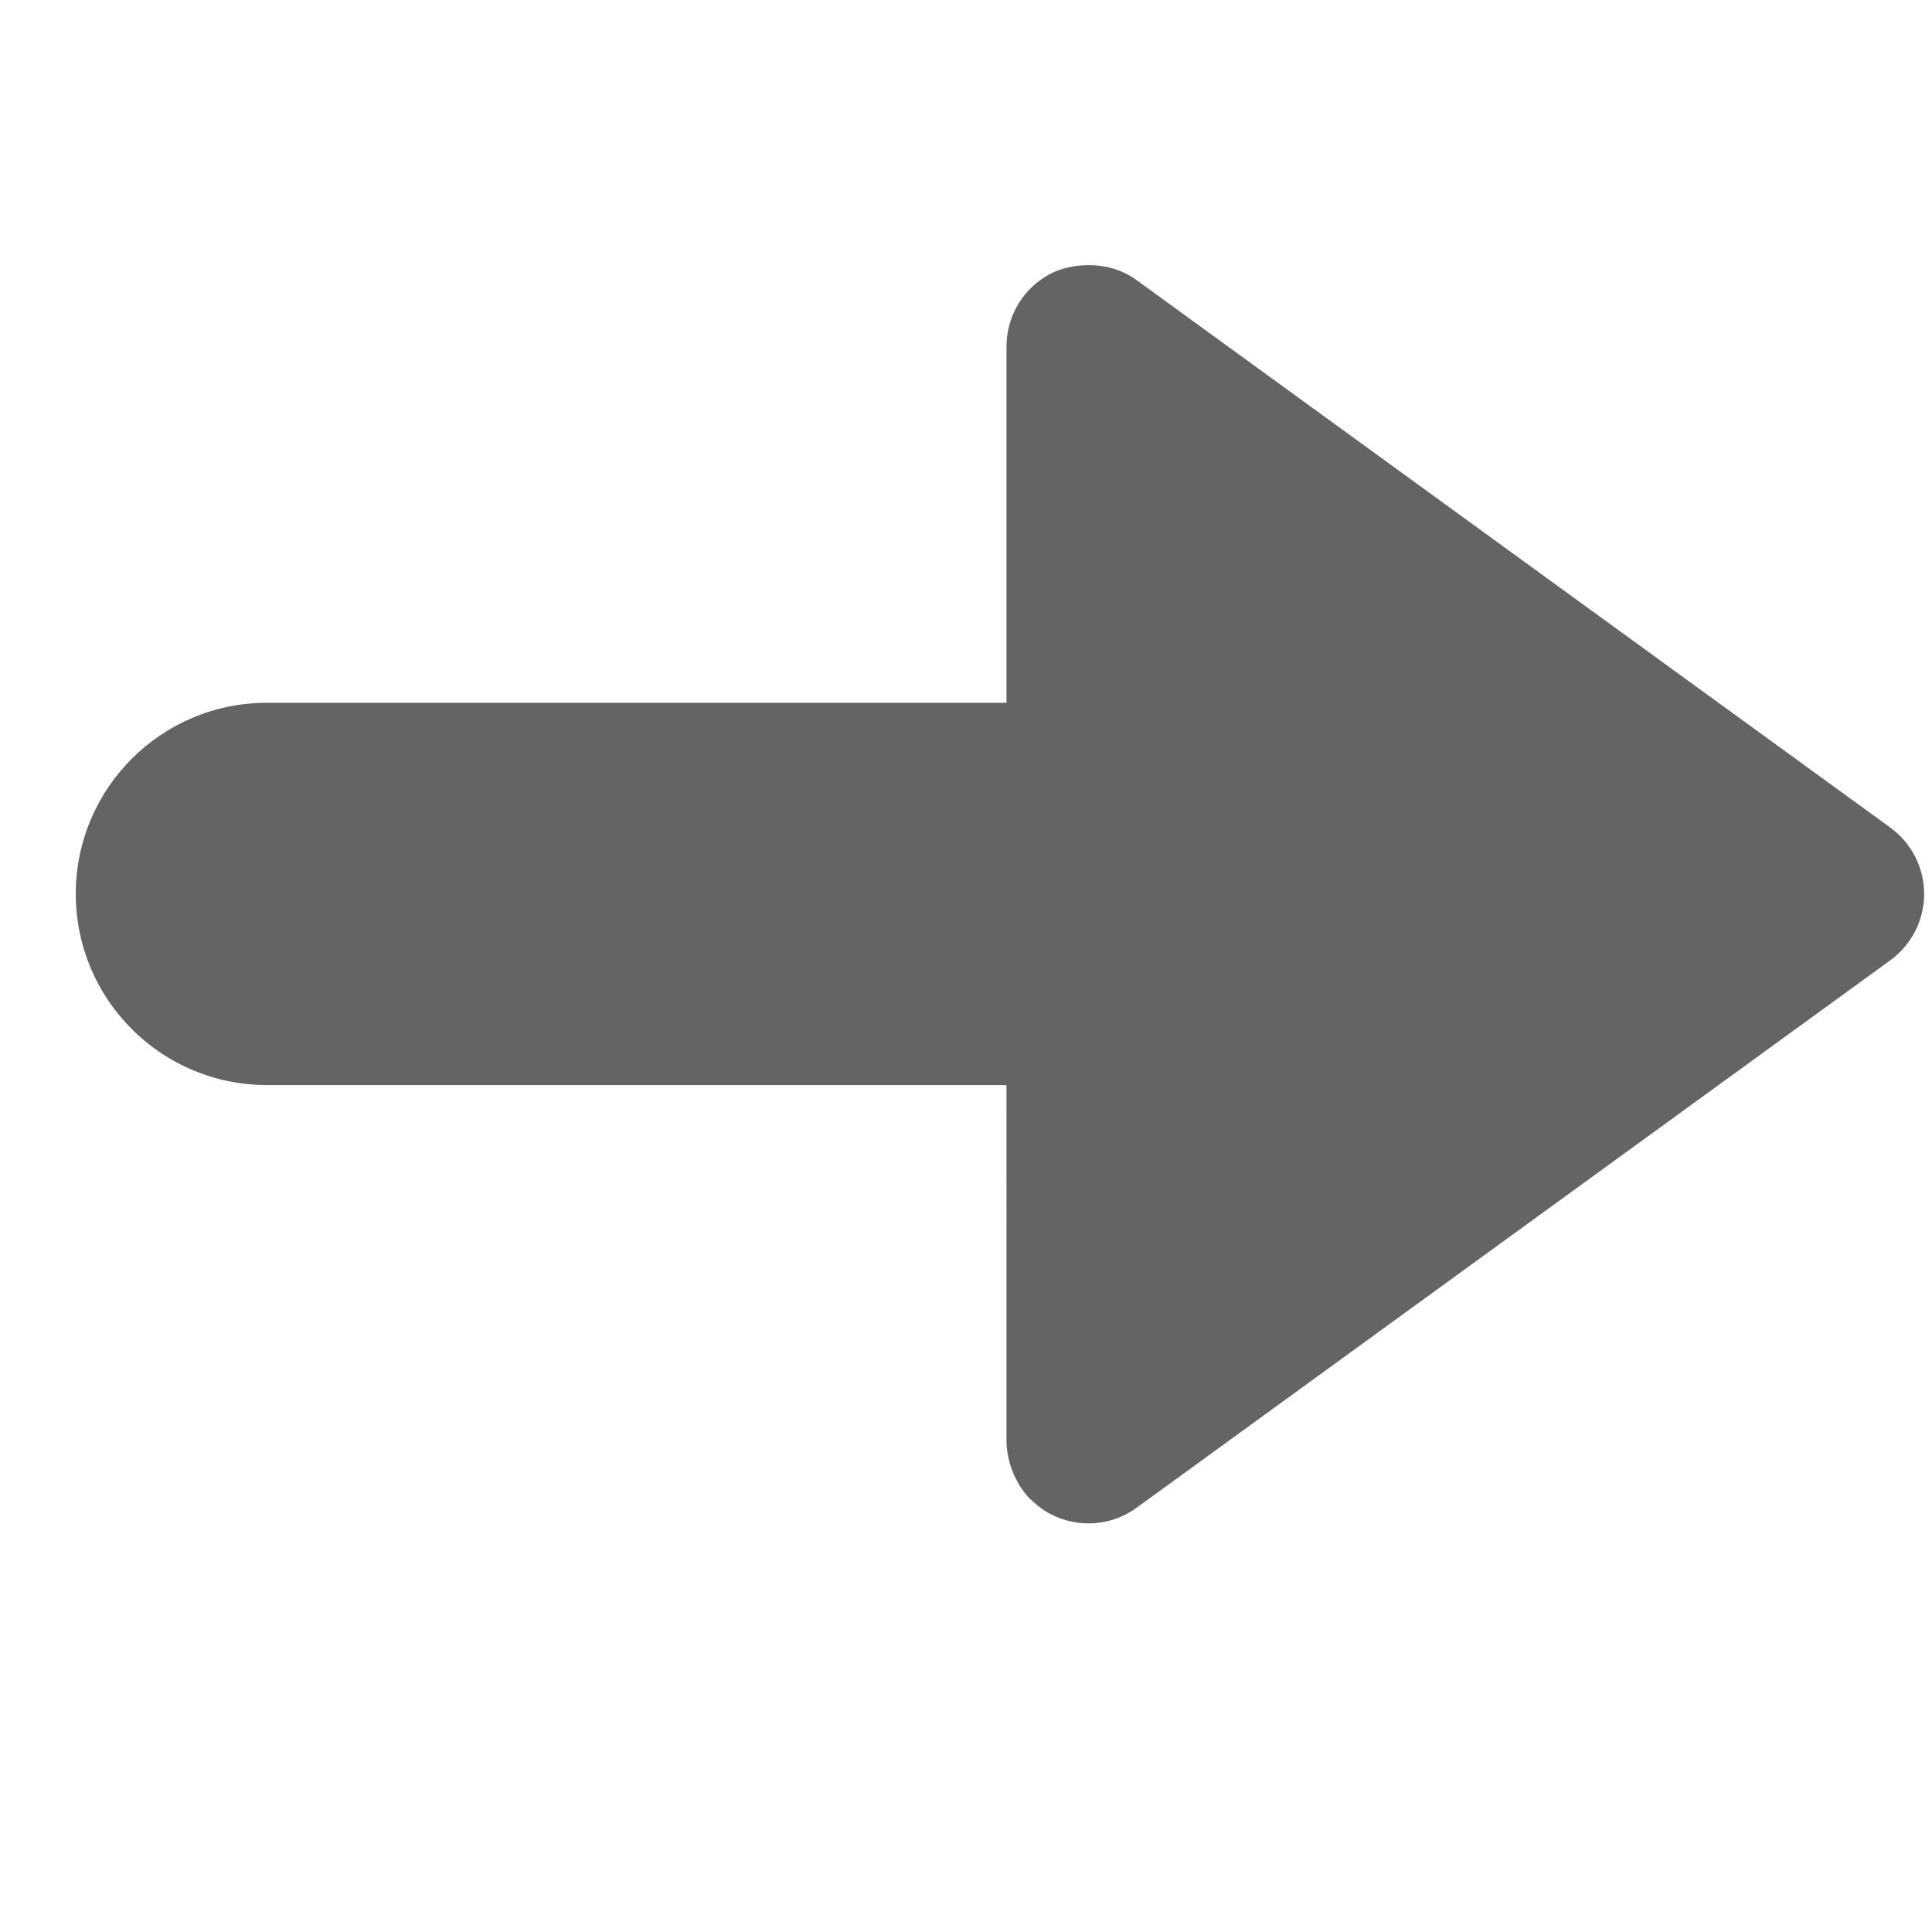
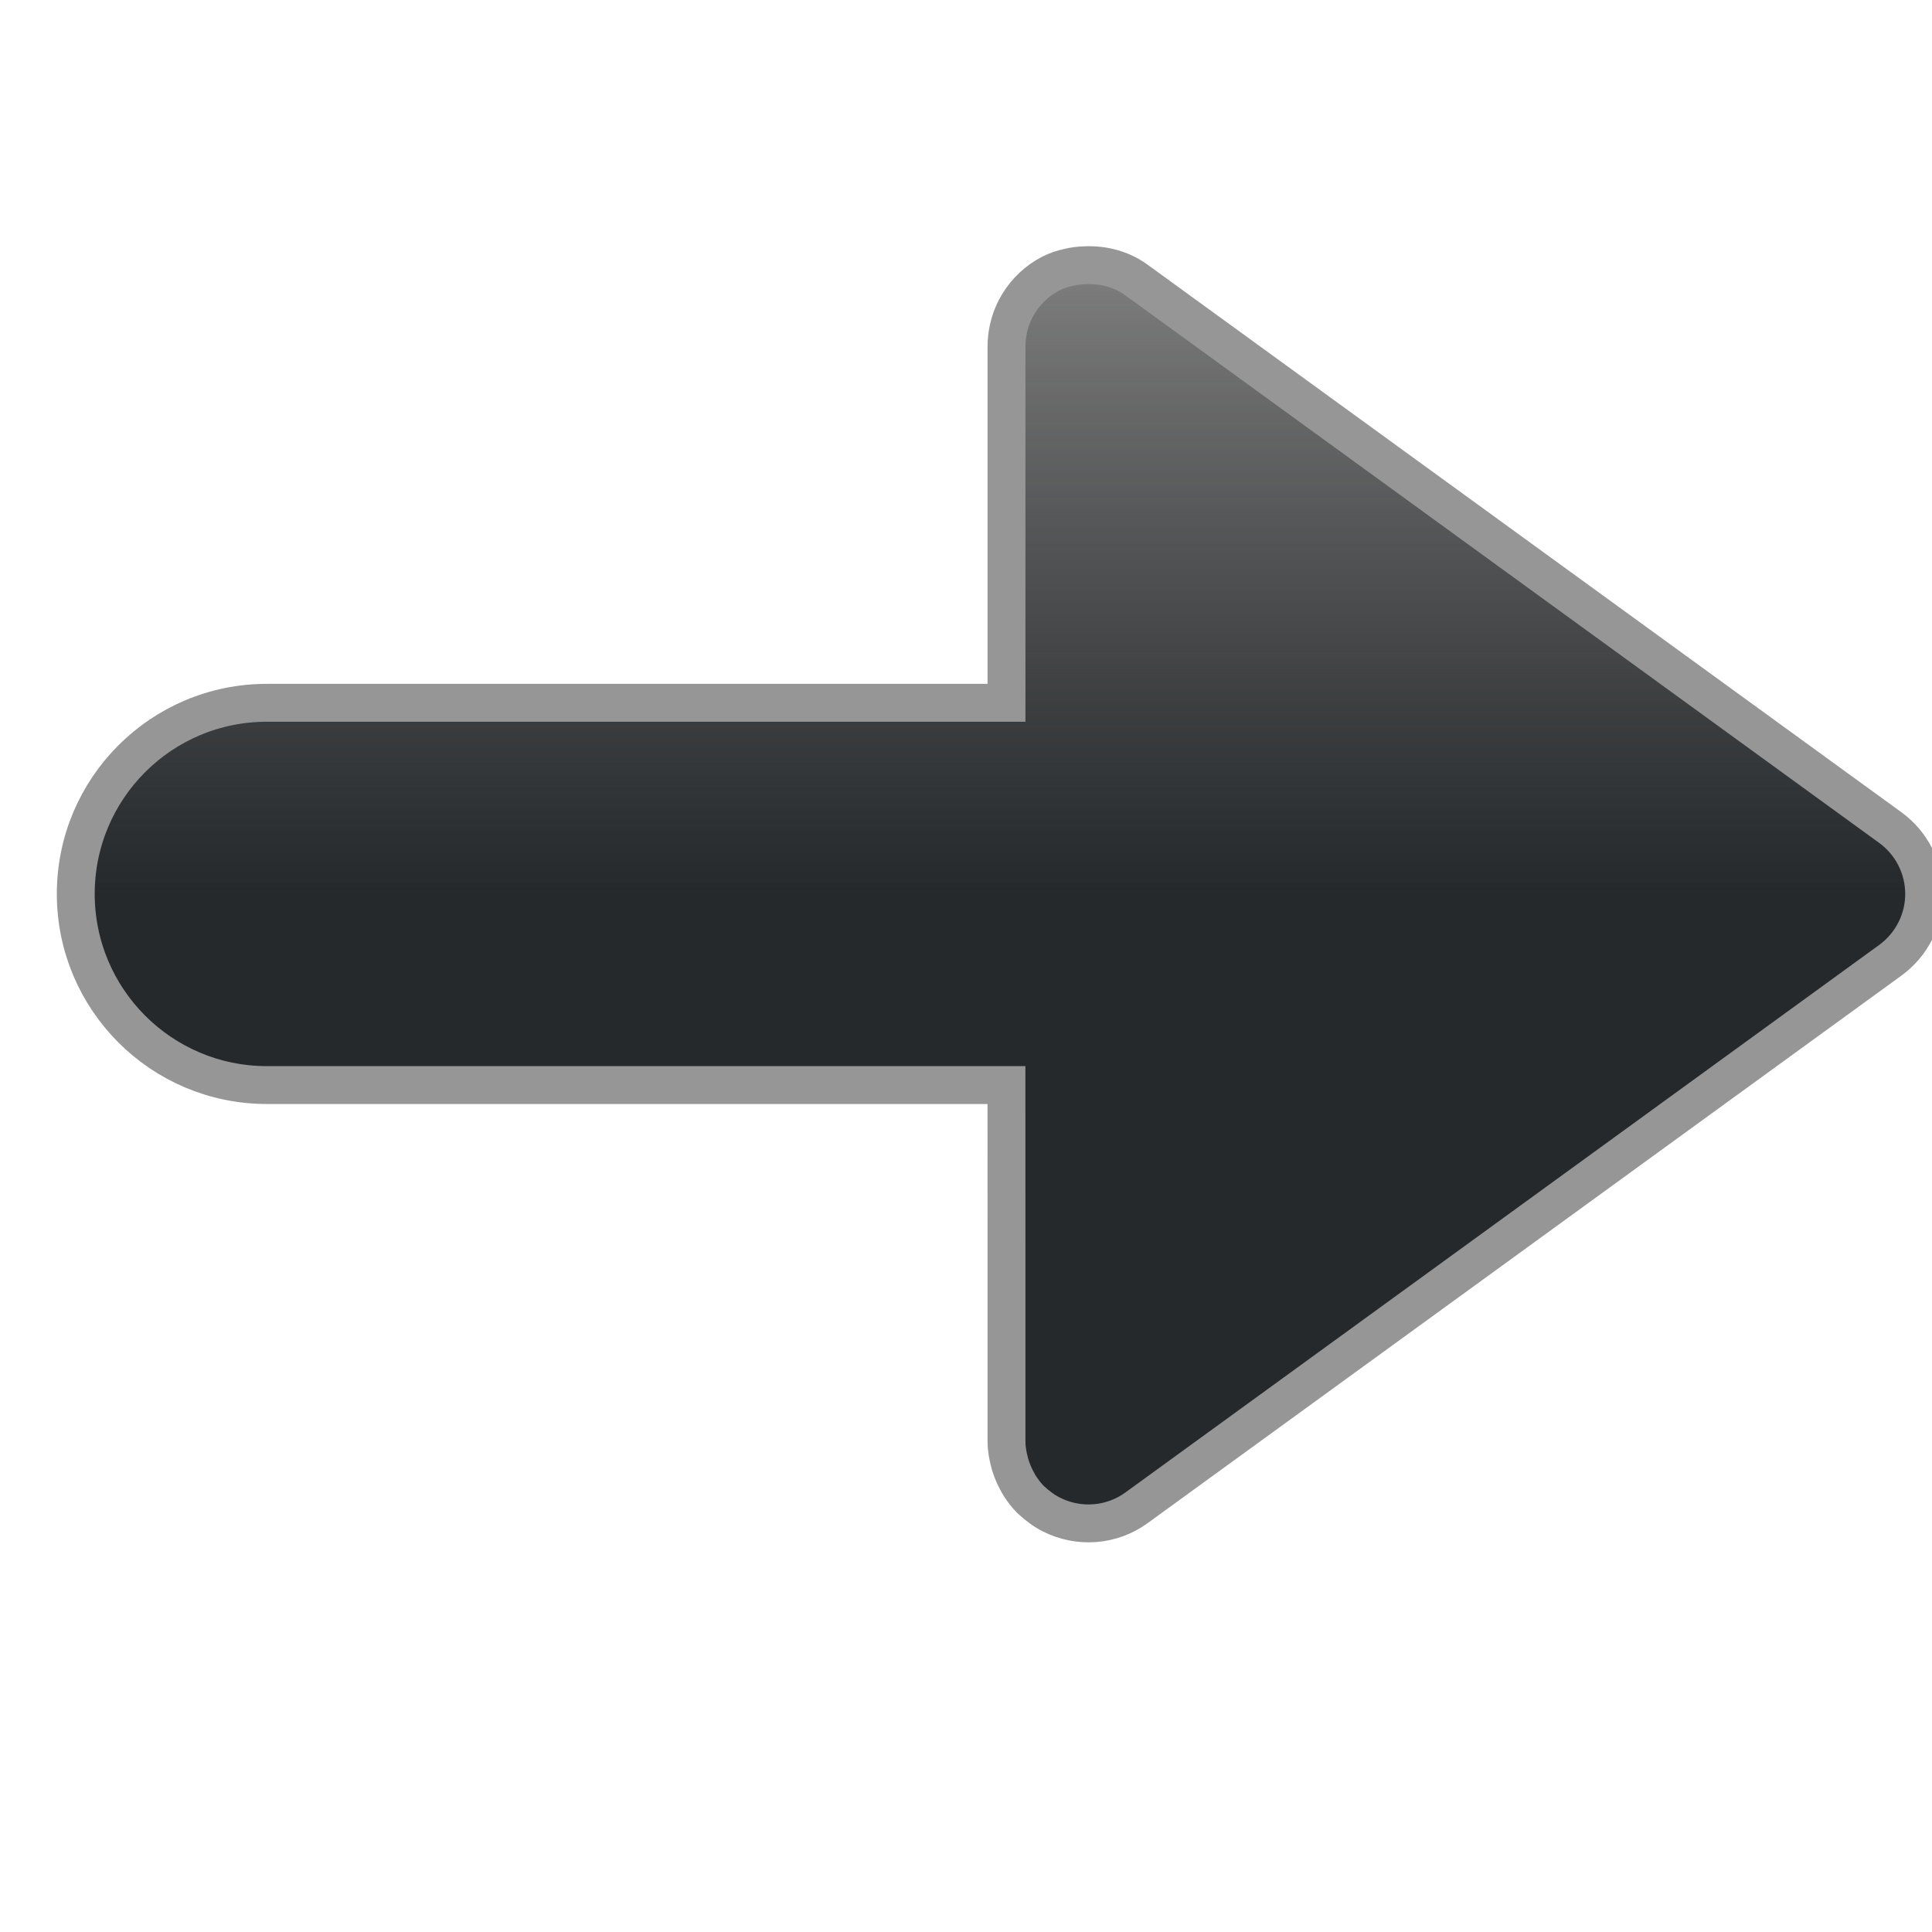
- <svg xmlns="http://www.w3.org/2000/svg" width="51px" height="51px" version="1.1">
+ <svg xmlns="http://www.w3.org/2000/svg" xmlns:xlink="http://www.w3.org/1999/xlink" width="51px" height="51px" version="1.1">
  <description>Created with Sketch (http://www.bohemiancoding.com/sketch)</description>
-   <defs />
-   <g id="Page 1" fill="rgb(223,223,223)" fill-rule="evenodd">
-     <path d="M50.793,23.598 C50.792,22.903 50.46,22.255 49.902,21.848 L30.001,7.393 C29.6,7.1 29.118,6.981 28.641,7.002 L28.641,7.002 L28.638,7.002 C28.494,7.008 28.351,7.021 28.211,7.058 C28.053,7.09 27.899,7.141 27.749,7.216 C27.026,7.586 26.569,8.33 26.569,9.143 L26.569,18.552 L7.046,18.552 C4.259,18.551 2,20.81 2,23.598 C2.002,26.384 4.259,28.643 7.046,28.643 L26.568,28.643 L26.569,32.756 L26.569,38.053 C26.569,38.234 26.601,38.411 26.644,38.581 C26.655,38.63 26.67,38.677 26.686,38.724 C26.73,38.856 26.785,38.982 26.852,39.103 C26.872,39.139 26.888,39.176 26.911,39.21 C26.996,39.343 27.091,39.47 27.202,39.581 C27.212,39.591 27.223,39.595 27.233,39.603 C27.383,39.749 27.556,39.879 27.749,39.977 C28.475,40.347 29.345,40.28 30.003,39.801 L49.902,25.347 C50.46,24.939 50.793,24.29 50.793,23.598 C50.793,23.598 50.793,24.29 50.793,23.598 L50.793,23.598" id="Shape" fill="rgb(100,100,100)" />
+   <defs>
+     <linearGradient x1="50%" y1="50%" x2="50%" y2="0%" id="linearGradient-1">
+       <stop stop-color="rgb(37,41,44)" offset="0%" />
+       <stop stop-color="rgb(0,0,0)" stop-opacity="0.5" offset="100%" />
+     </linearGradient>
+     <path d="M49.902,21.848 L30.001,7.393 C29.6,7.1 29.118,6.981 28.641,7.002 C28.494,7.008 28.351,7.021 28.211,7.058 C28.053,7.09 27.899,7.141 27.749,7.216 C27.026,7.586 26.569,8.33 26.569,9.143 L26.569,18.552 L7.046,18.552 C4.259,18.551 2,20.81 2,23.598 C2.002,26.384 4.259,28.643 7.046,28.643 L26.568,28.643 L26.569,32.756 L26.569,38.053 C26.569,38.234 26.601,38.411 26.644,38.581 C26.655,38.63 26.67,38.677 26.686,38.724 C26.73,38.856 26.785,38.982 26.852,39.103 C26.872,39.139 26.888,39.176 26.911,39.21 C26.996,39.343 27.091,39.47 27.202,39.581 C27.383,39.749 27.556,39.879 27.749,39.977 C28.475,40.347 29.345,40.28 30.003,39.801 L49.902,25.347 C50.46,24.939 50.793,24.29 50.793,23.598 C50.792,22.903 50.46,22.255 49.902,21.848 Z M49.902,21.848" id="path-2" />
+   </defs>
+   <g id="Page 1" fill="rgb(215,215,215)" fill-rule="evenodd">
+     <use id="Shape" stroke="rgb(150,150,150)" stroke-width="1" fill="url(#linearGradient-1)" xlink:href="#path-2" />
+     <use id="Shape-1" stroke="none" fill="none" xlink:href="#path-2" />
  </g>
</svg>
